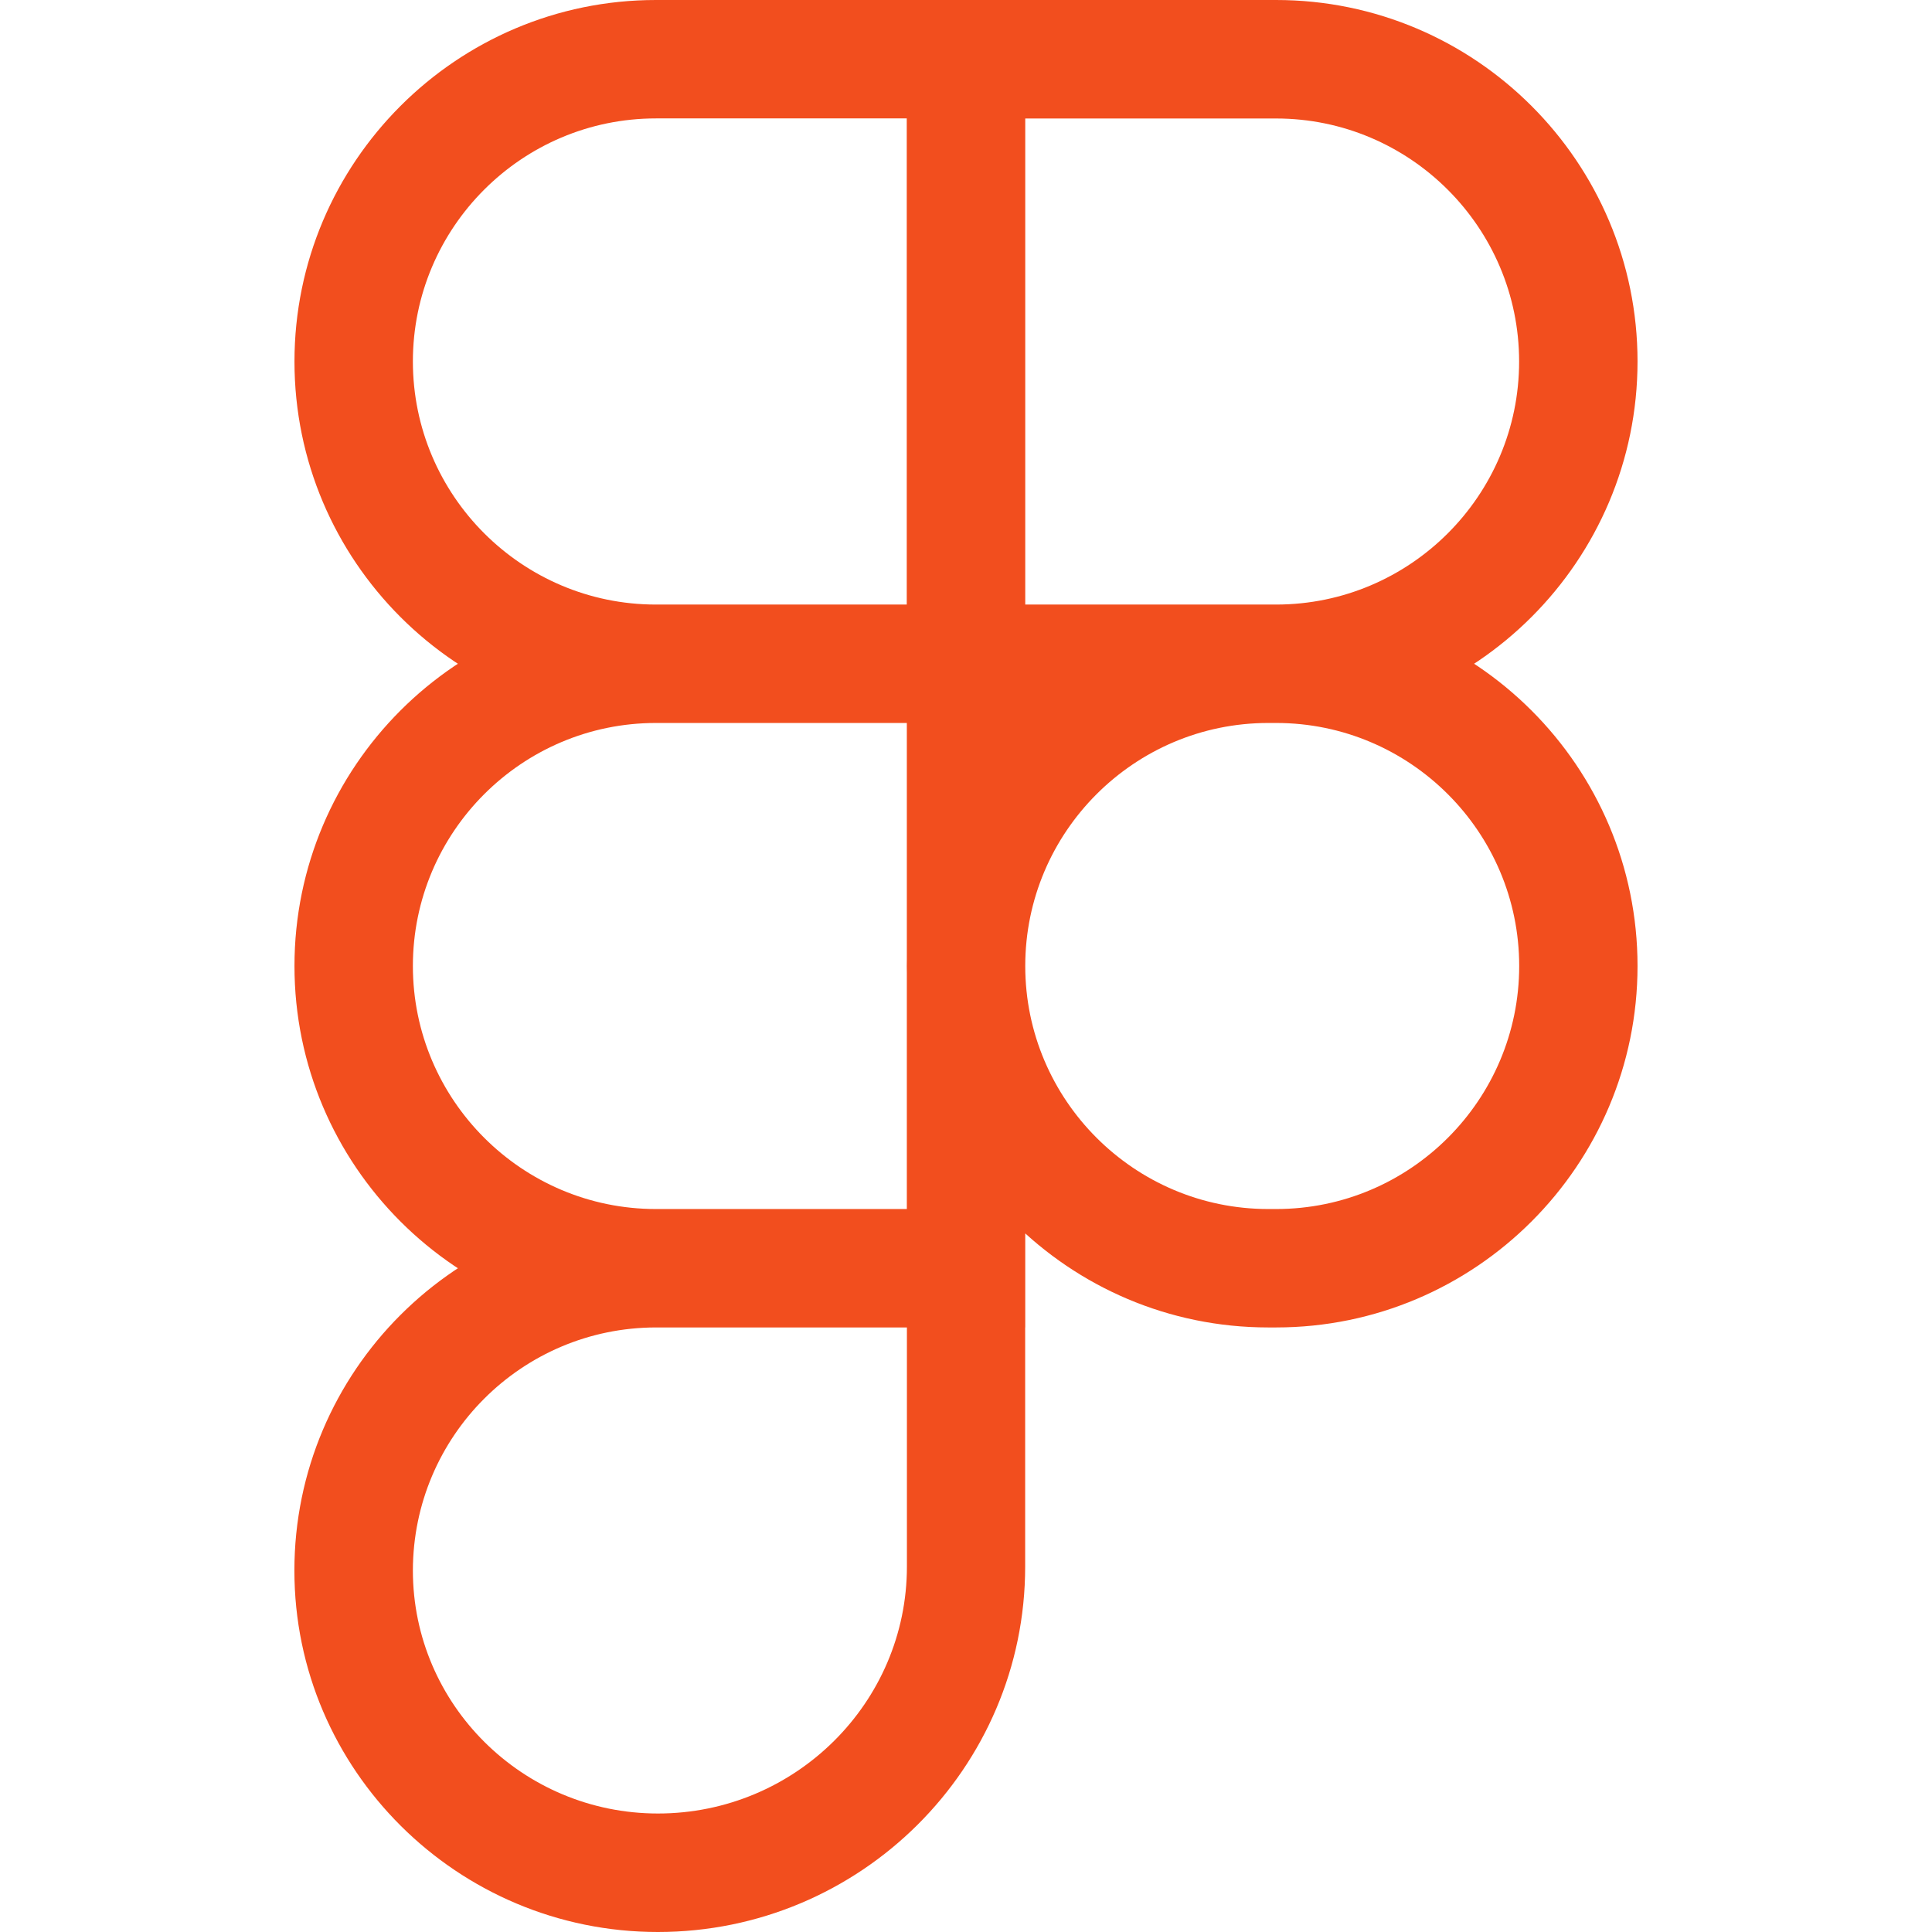
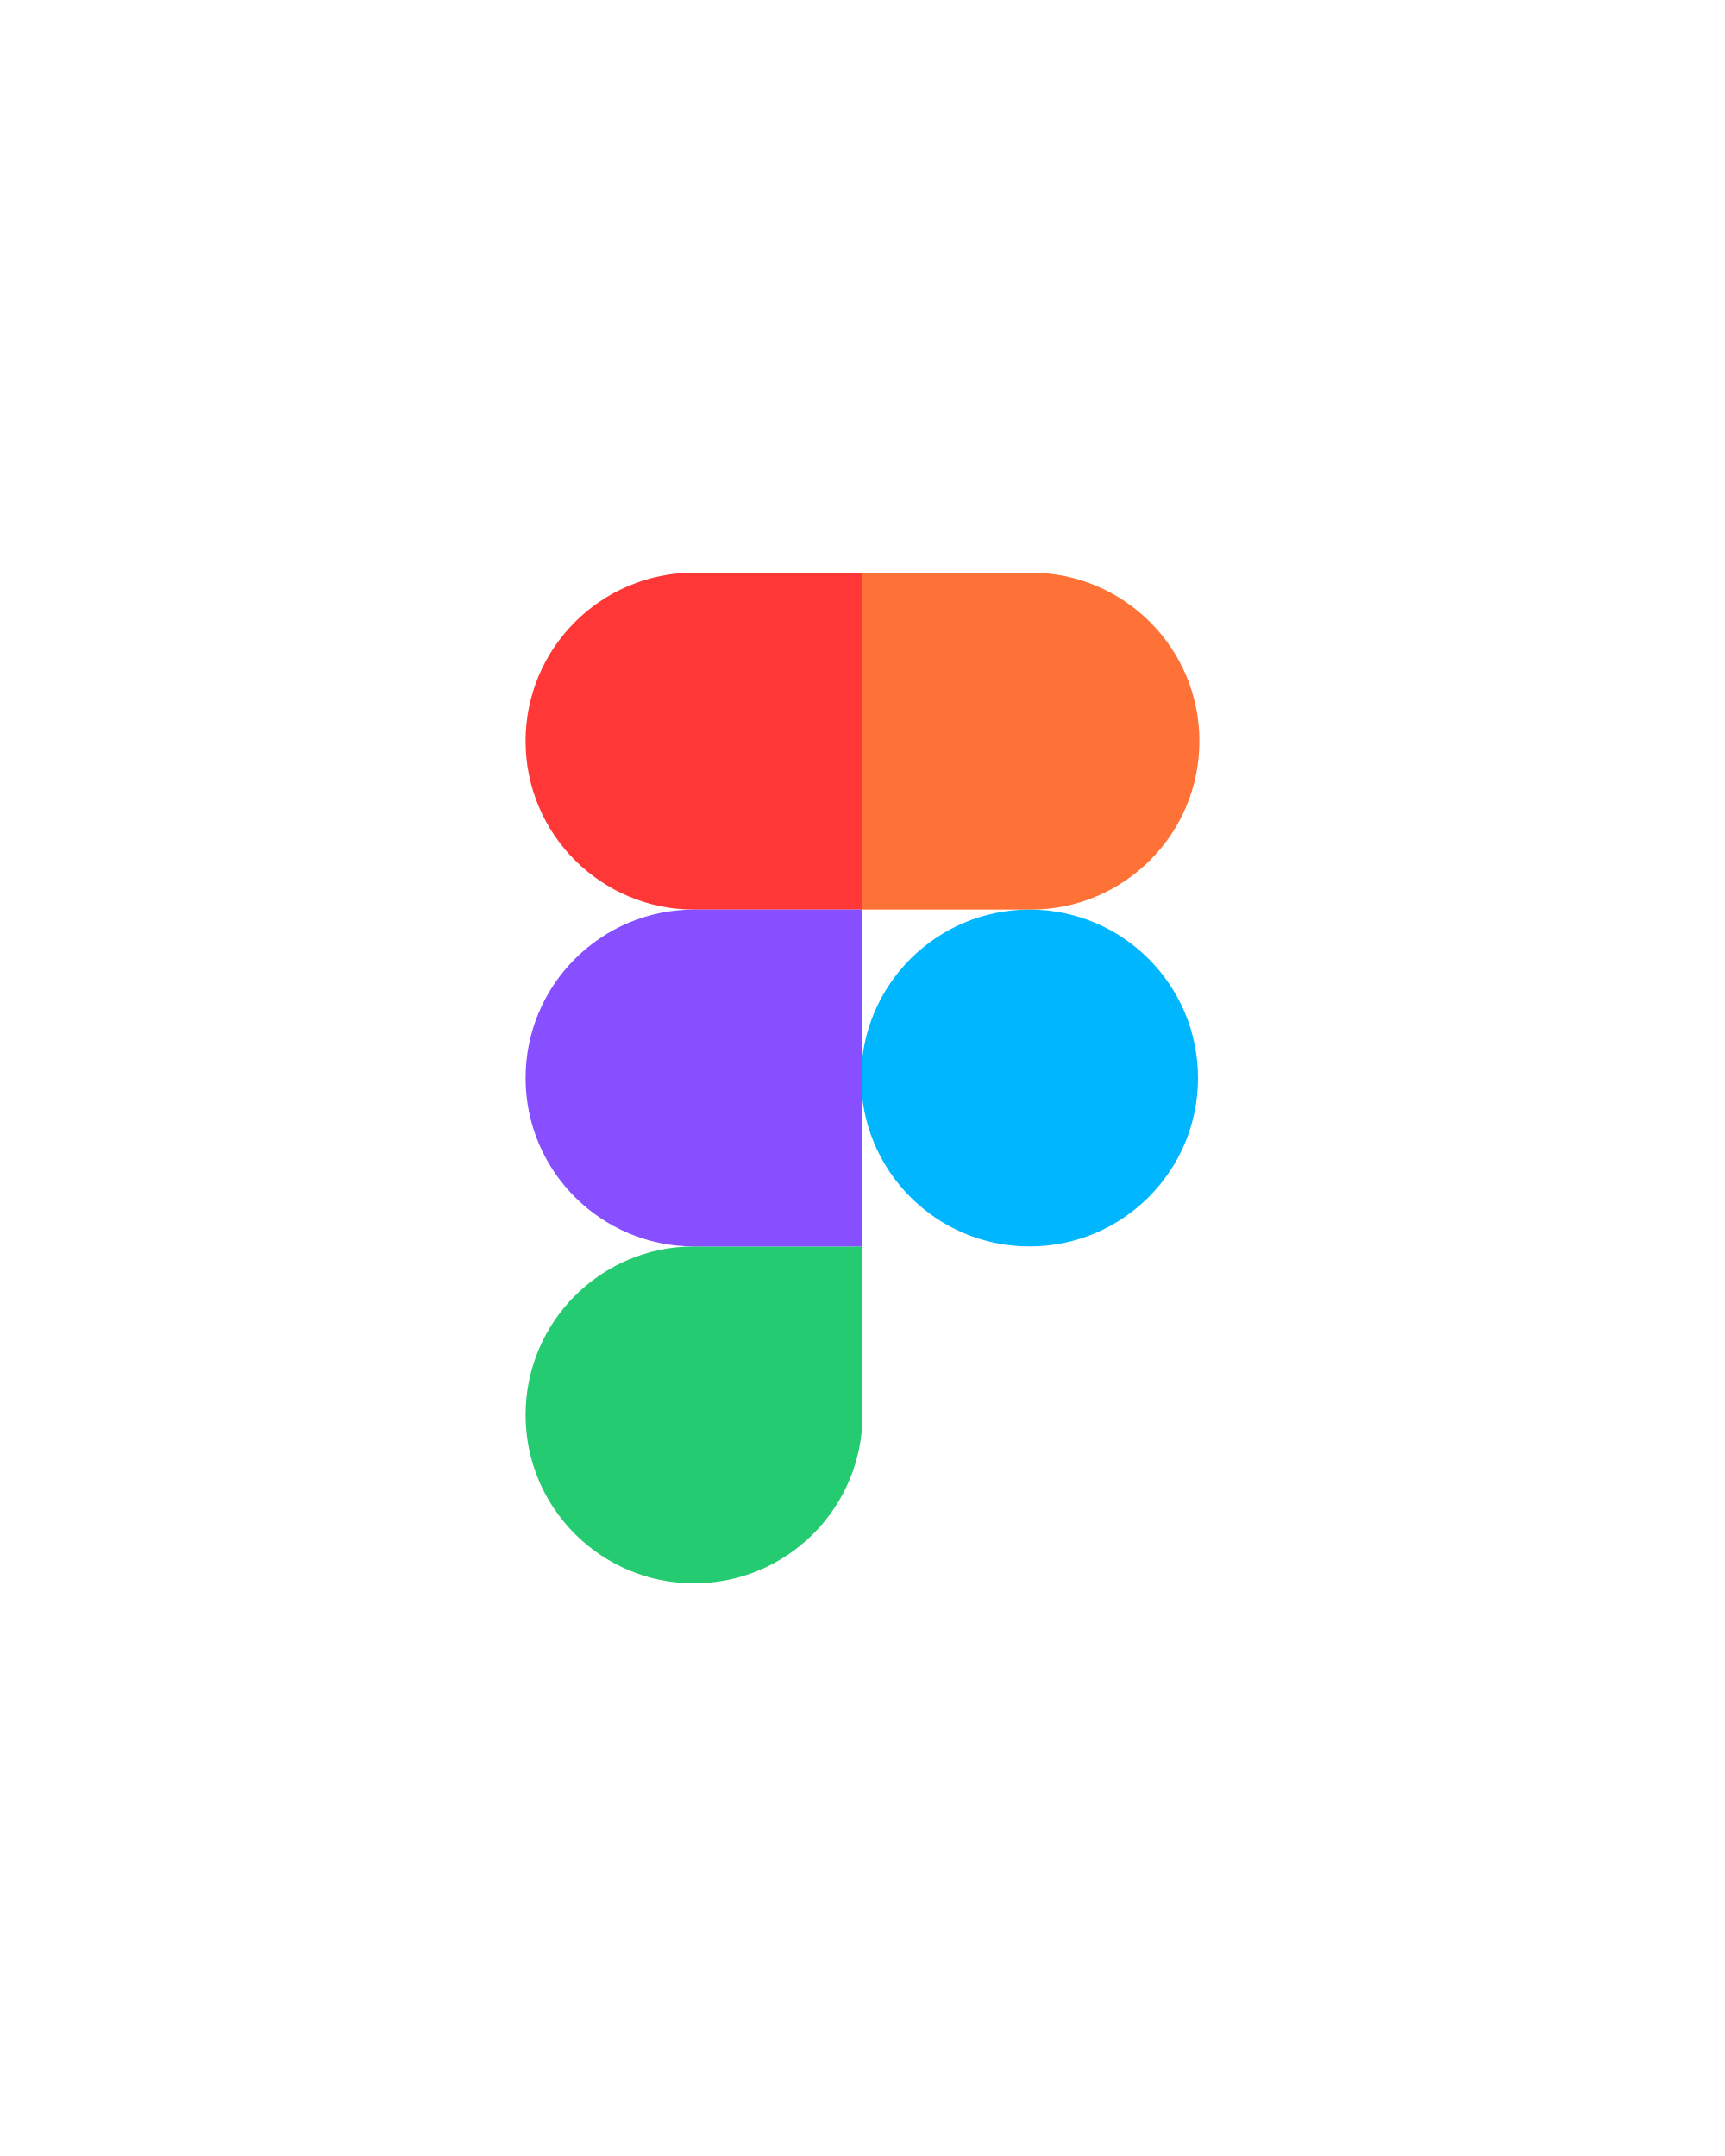
- <svg xmlns="http://www.w3.org/2000/svg" fill="#F24E1E" role="img" viewBox="0 0 24 24">
-   <path d="M15.852 8.981h-4.588V0h4.588c2.476 0 4.49 2.014 4.49 4.49s-2.014 4.491-4.49 4.491zM12.735 7.51h3.117c1.665 0 3.019-1.355 3.019-3.019s-1.355-3.019-3.019-3.019h-3.117V7.51zm0 1.471H8.148c-2.476 0-4.49-2.014-4.49-4.49S5.672 0 8.148 0h4.588v8.981zm-4.587-7.51c-1.665 0-3.019 1.355-3.019 3.019s1.354 3.02 3.019 3.02h3.117V1.471H8.148zm4.587 15.019H8.148c-2.476 0-4.49-2.014-4.49-4.49s2.014-4.49 4.49-4.49h4.588v8.98zM8.148 8.981c-1.665 0-3.019 1.355-3.019 3.019s1.355 3.019 3.019 3.019h3.117V8.981H8.148zM8.172 24c-2.489 0-4.515-2.014-4.515-4.49s2.014-4.49 4.49-4.49h4.588v4.441c0 2.503-2.047 4.539-4.563 4.539zm-.024-7.51a3.023 3.023 0 0 0-3.019 3.019c0 1.665 1.365 3.019 3.044 3.019 1.705 0 3.093-1.376 3.093-3.068v-2.97H8.148zm7.704 0h-.098c-2.476 0-4.49-2.014-4.49-4.49s2.014-4.49 4.49-4.49h.098c2.476 0 4.49 2.014 4.49 4.49s-2.014 4.49-4.49 4.49zm-.097-7.509c-1.665 0-3.019 1.355-3.019 3.019s1.355 3.019 3.019 3.019h.098c1.665 0 3.019-1.355 3.019-3.019s-1.355-3.019-3.019-3.019h-.098z" />
+ <svg xmlns="http://www.w3.org/2000/svg" width="1024" height="1280" viewBox="0 0 1024 1280" fill="none">
+   <path d="M312 840C312 784.772 356.772 740 412 740H512V840C512 895.228 467.228 940 412 940C356.772 940 312 895.228 312 840Z" fill="#24CB71" />
+   <path d="M512 340V540H612C667.228 540 712 495.228 712 440C712 384.772 667.228 340 612 340H512Z" fill="#FF7237" />
+   <circle cx="611.167" cy="640" r="100" fill="#00B6FF" />
+   <path d="M312 440C312 495.228 356.772 540 412 540H512V340H412C356.772 340 312 384.772 312 440Z" fill="#FF3737" />
+   <path d="M312 640C312 695.228 356.772 740 412 740H512V540H412C356.772 540 312 584.772 312 640Z" fill="#874FFF" />
</svg>
